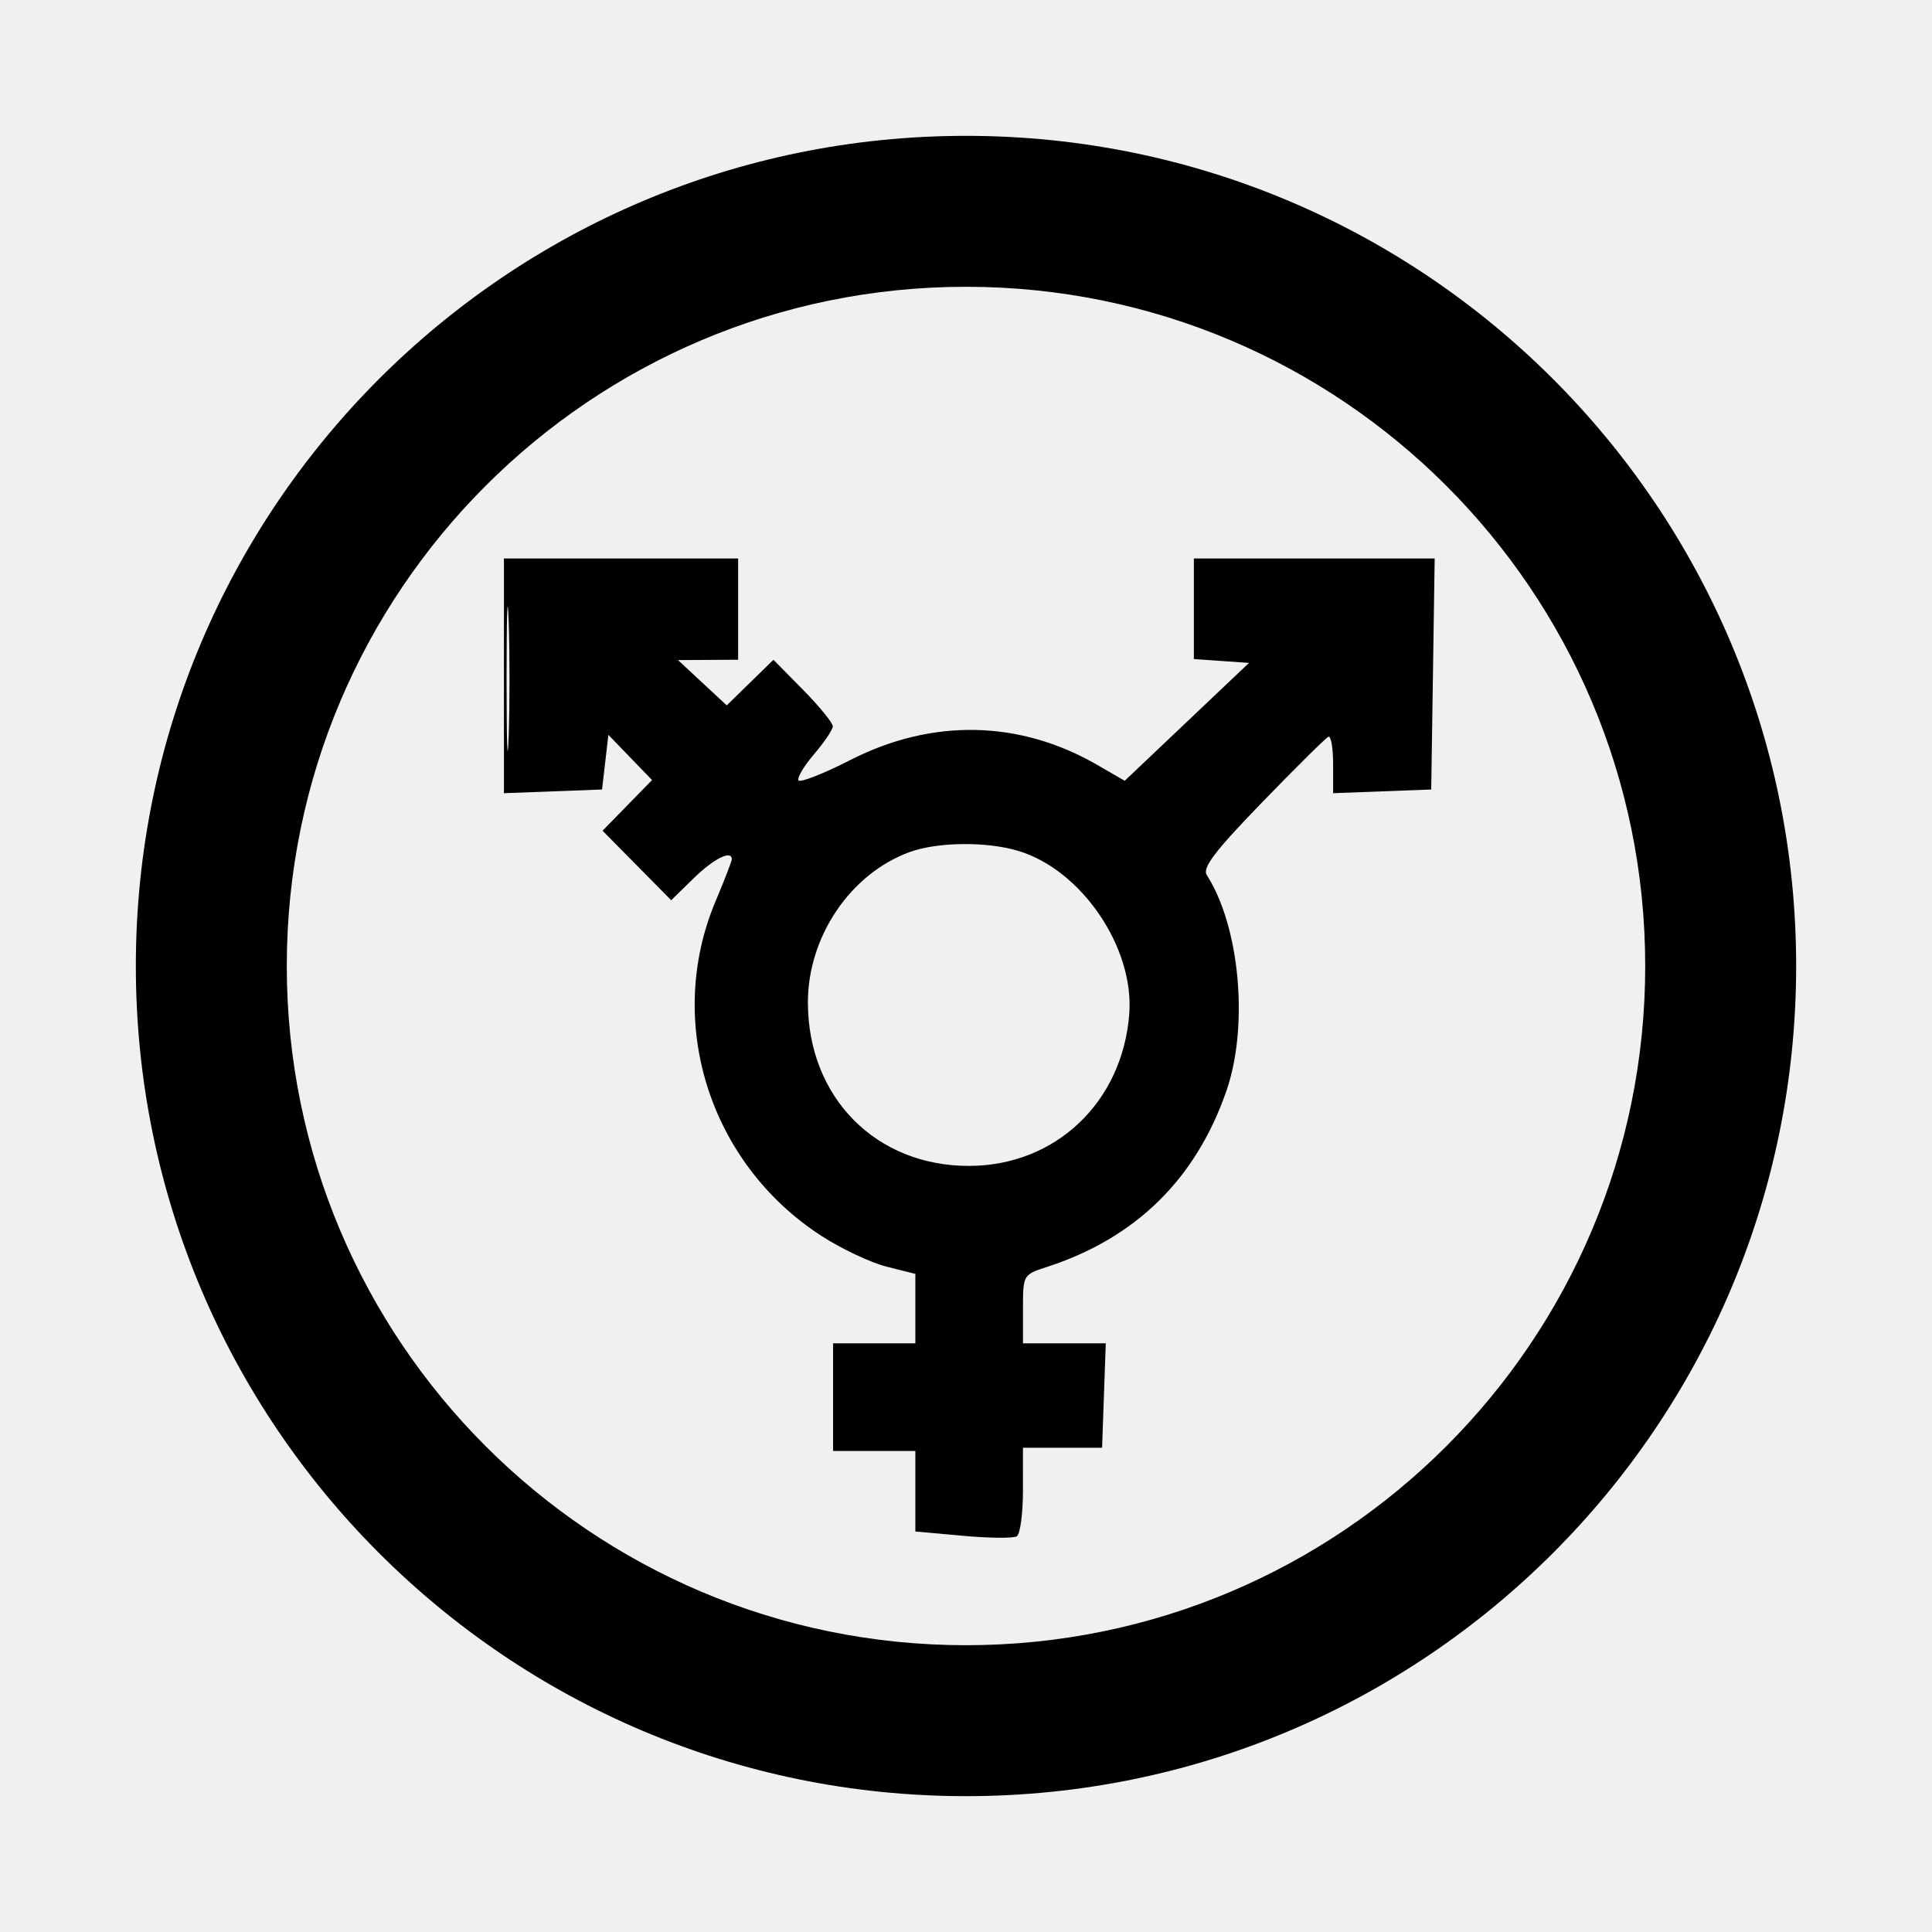
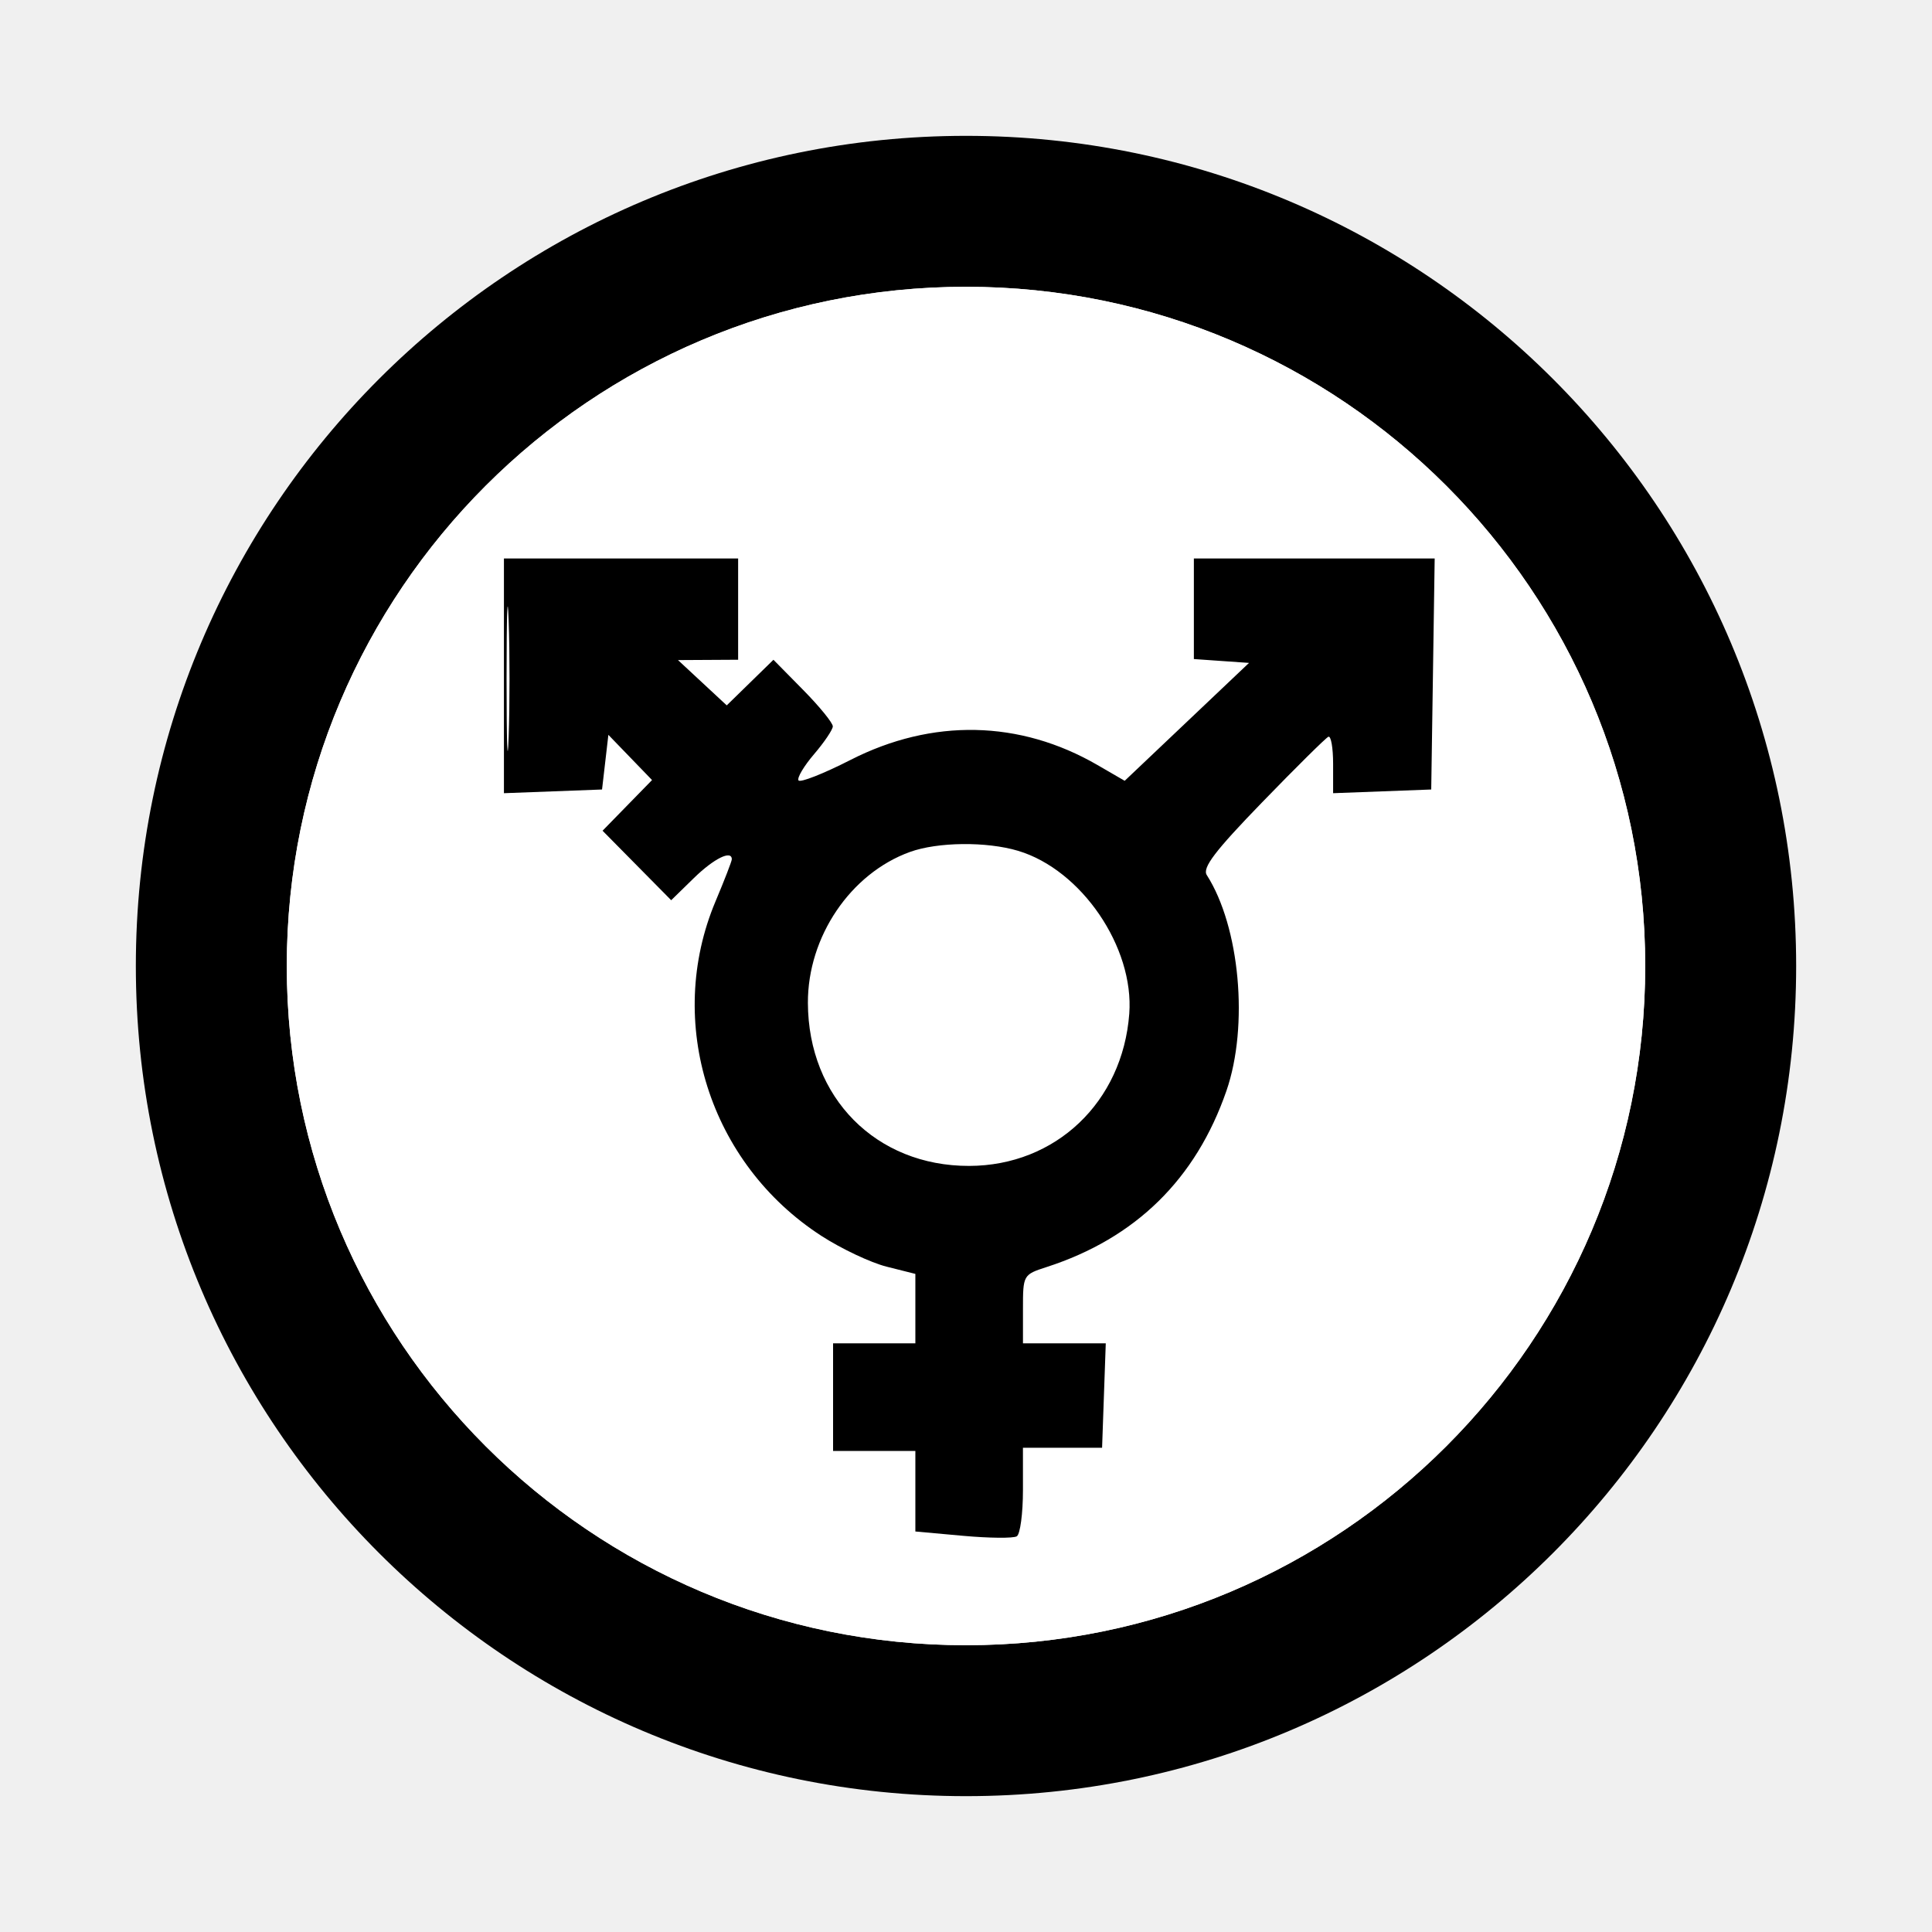
<svg xmlns="http://www.w3.org/2000/svg" viewBox="0 0 512 512" width="512" height="512">
  <path fill="#000" fill-rule="evenodd" d="M256 36a220 220 0 1 0 0 440a220 220 0 1 0 0 -440Z M256 76a180 180 0 1 1 0 360a180 180 0 1 1 0 -360Z" />
+   <circle cx="256" cy="256" r="180" fill="#FFFFFF" />
  <path fill="#000" fill-rule="evenodd" d="M 133.548 179.103 L 133.548 210.205 146.548 209.716 L 159.548 209.226 160.387 201.983 L 161.226 194.740 167.013 200.731 L 172.798 206.721 166.241 213.436 L 159.684 220.151 168.779 229.360 L 177.873 238.567 183.878 232.703 C 189.190 227.516 193.935 225.168 193.935 227.728 C 193.935 228.218 191.996 233.225 189.626 238.857 C 176.148 270.878 188.013 308.346 217.703 327.536 C 222.997 330.956 230.758 334.620 234.953 335.676 L 242.581 337.597 242.581 346.798 L 242.581 356.000 231.677 356.000 L 220.774 356.000 220.774 370.258 L 220.774 384.516 231.677 384.516 L 242.581 384.516 242.581 395.188 L 242.581 405.860 255.202 407.004 C 262.144 407.633 268.561 407.693 269.460 407.136 C 270.360 406.579 271.095 401.074 271.093 394.901 L 271.090 383.677 281.577 383.677 L 292.065 383.677 292.551 369.839 L 293.039 356.000 282.067 356.000 L 271.097 356.000 271.097 346.905 C 271.097 337.874 271.142 337.793 277.387 335.772 C 300.945 328.145 316.929 312.476 325.017 289.081 C 330.967 271.872 328.575 245.601 319.809 231.894 C 318.583 229.975 321.970 225.527 334.495 212.604 C 343.449 203.365 351.339 195.555 352.032 195.248 C 352.723 194.939 353.290 198.180 353.290 202.447 L 353.290 210.205 366.290 209.716 L 379.290 209.226 379.748 178.613 L 380.205 148.000 348.297 148.000 L 316.387 148.000 316.387 161.327 L 316.387 174.654 323.694 175.166 L 331.002 175.677 314.529 191.299 L 298.055 206.921 290.867 202.754 C 270.265 190.811 247.066 190.331 225.377 201.397 C 218.223 205.049 212.026 207.483 211.609 206.807 C 211.191 206.131 213.051 203.001 215.744 199.854 C 218.436 196.706 220.669 193.399 220.705 192.509 C 220.744 191.618 217.218 187.280 212.874 182.869 L 204.973 174.847 198.783 180.889 L 192.594 186.933 186.135 180.931 L 179.677 174.929 187.645 174.884 L 195.613 174.839 195.613 161.419 L 195.613 148.000 164.581 148.000 L 133.548 148.000 133.548 179.103 M 134.245 179.871 C 134.245 196.939 134.494 203.920 134.798 195.387 C 135.103 186.852 135.103 172.888 134.798 164.355 C 134.494 155.820 134.245 162.803 134.245 179.871 M 241.133 225.780 C 225.382 231.480 214.039 248.264 214.101 265.783 C 214.189 290.879 232.147 309.029 256.839 308.979 C 279.761 308.932 297.499 292.077 299.267 268.663 C 300.598 251.035 286.596 230.506 269.815 225.478 C 261.465 222.976 248.504 223.113 241.133 225.780" />
</svg>
